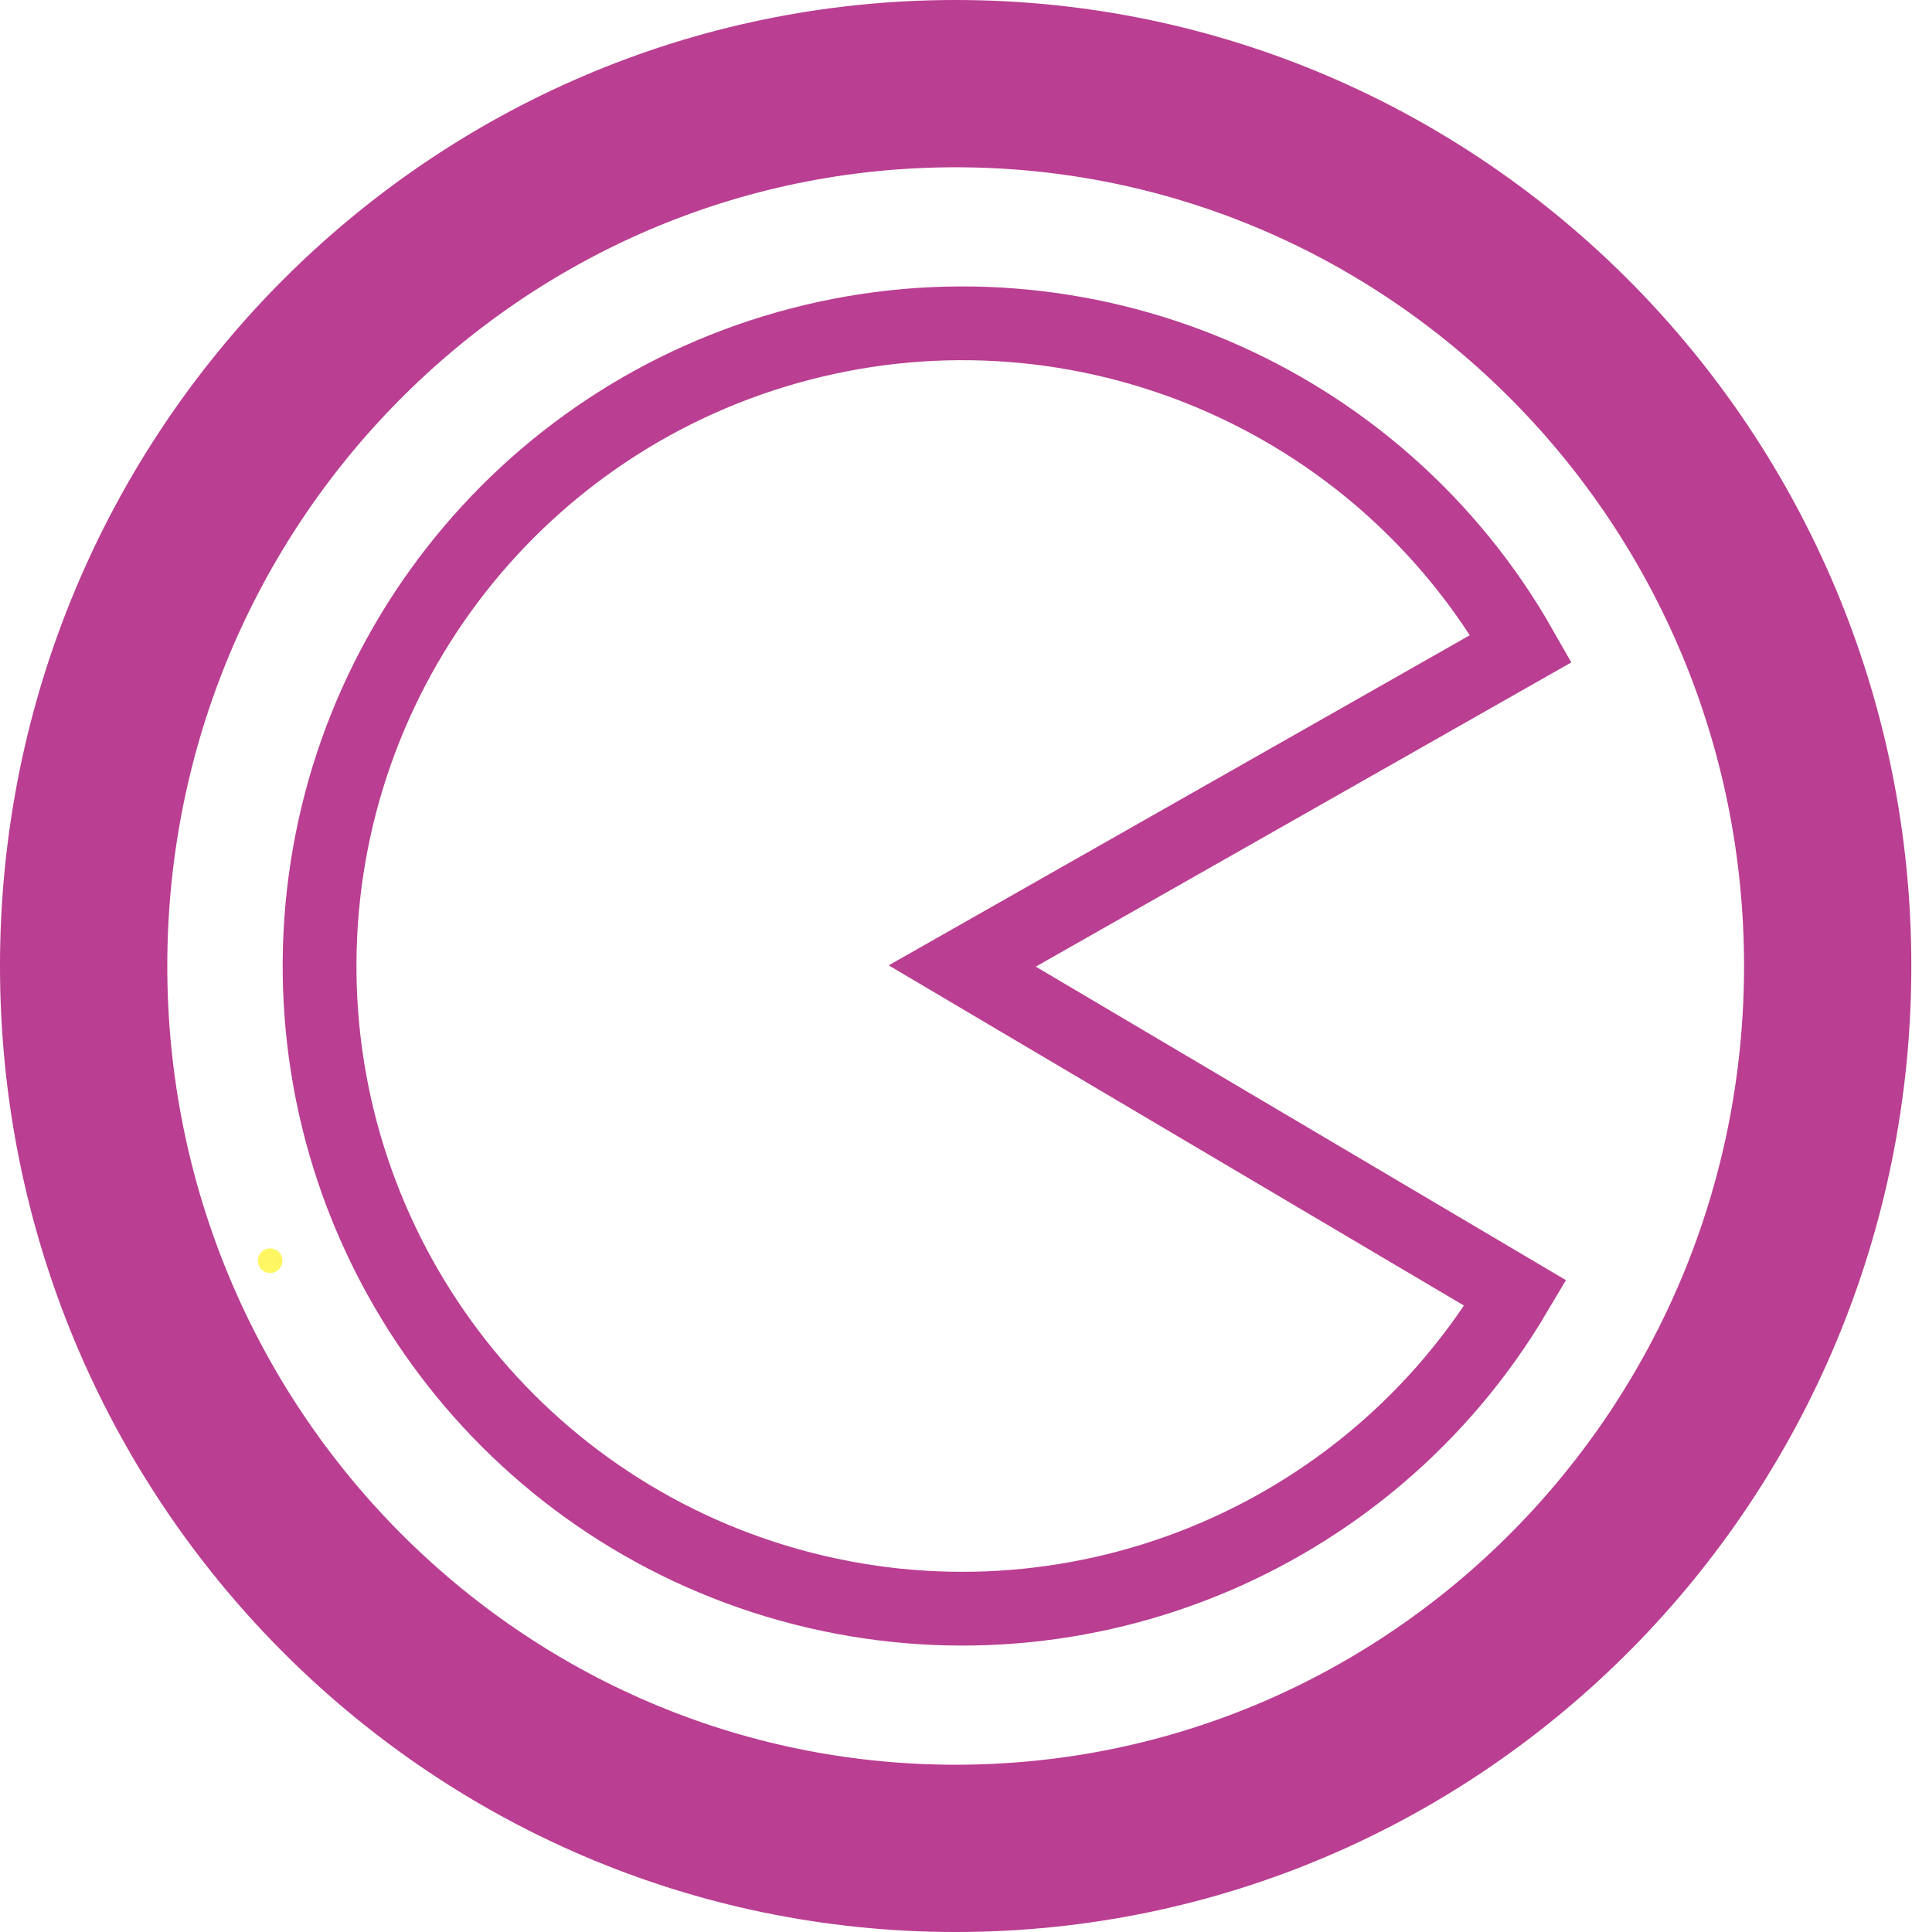
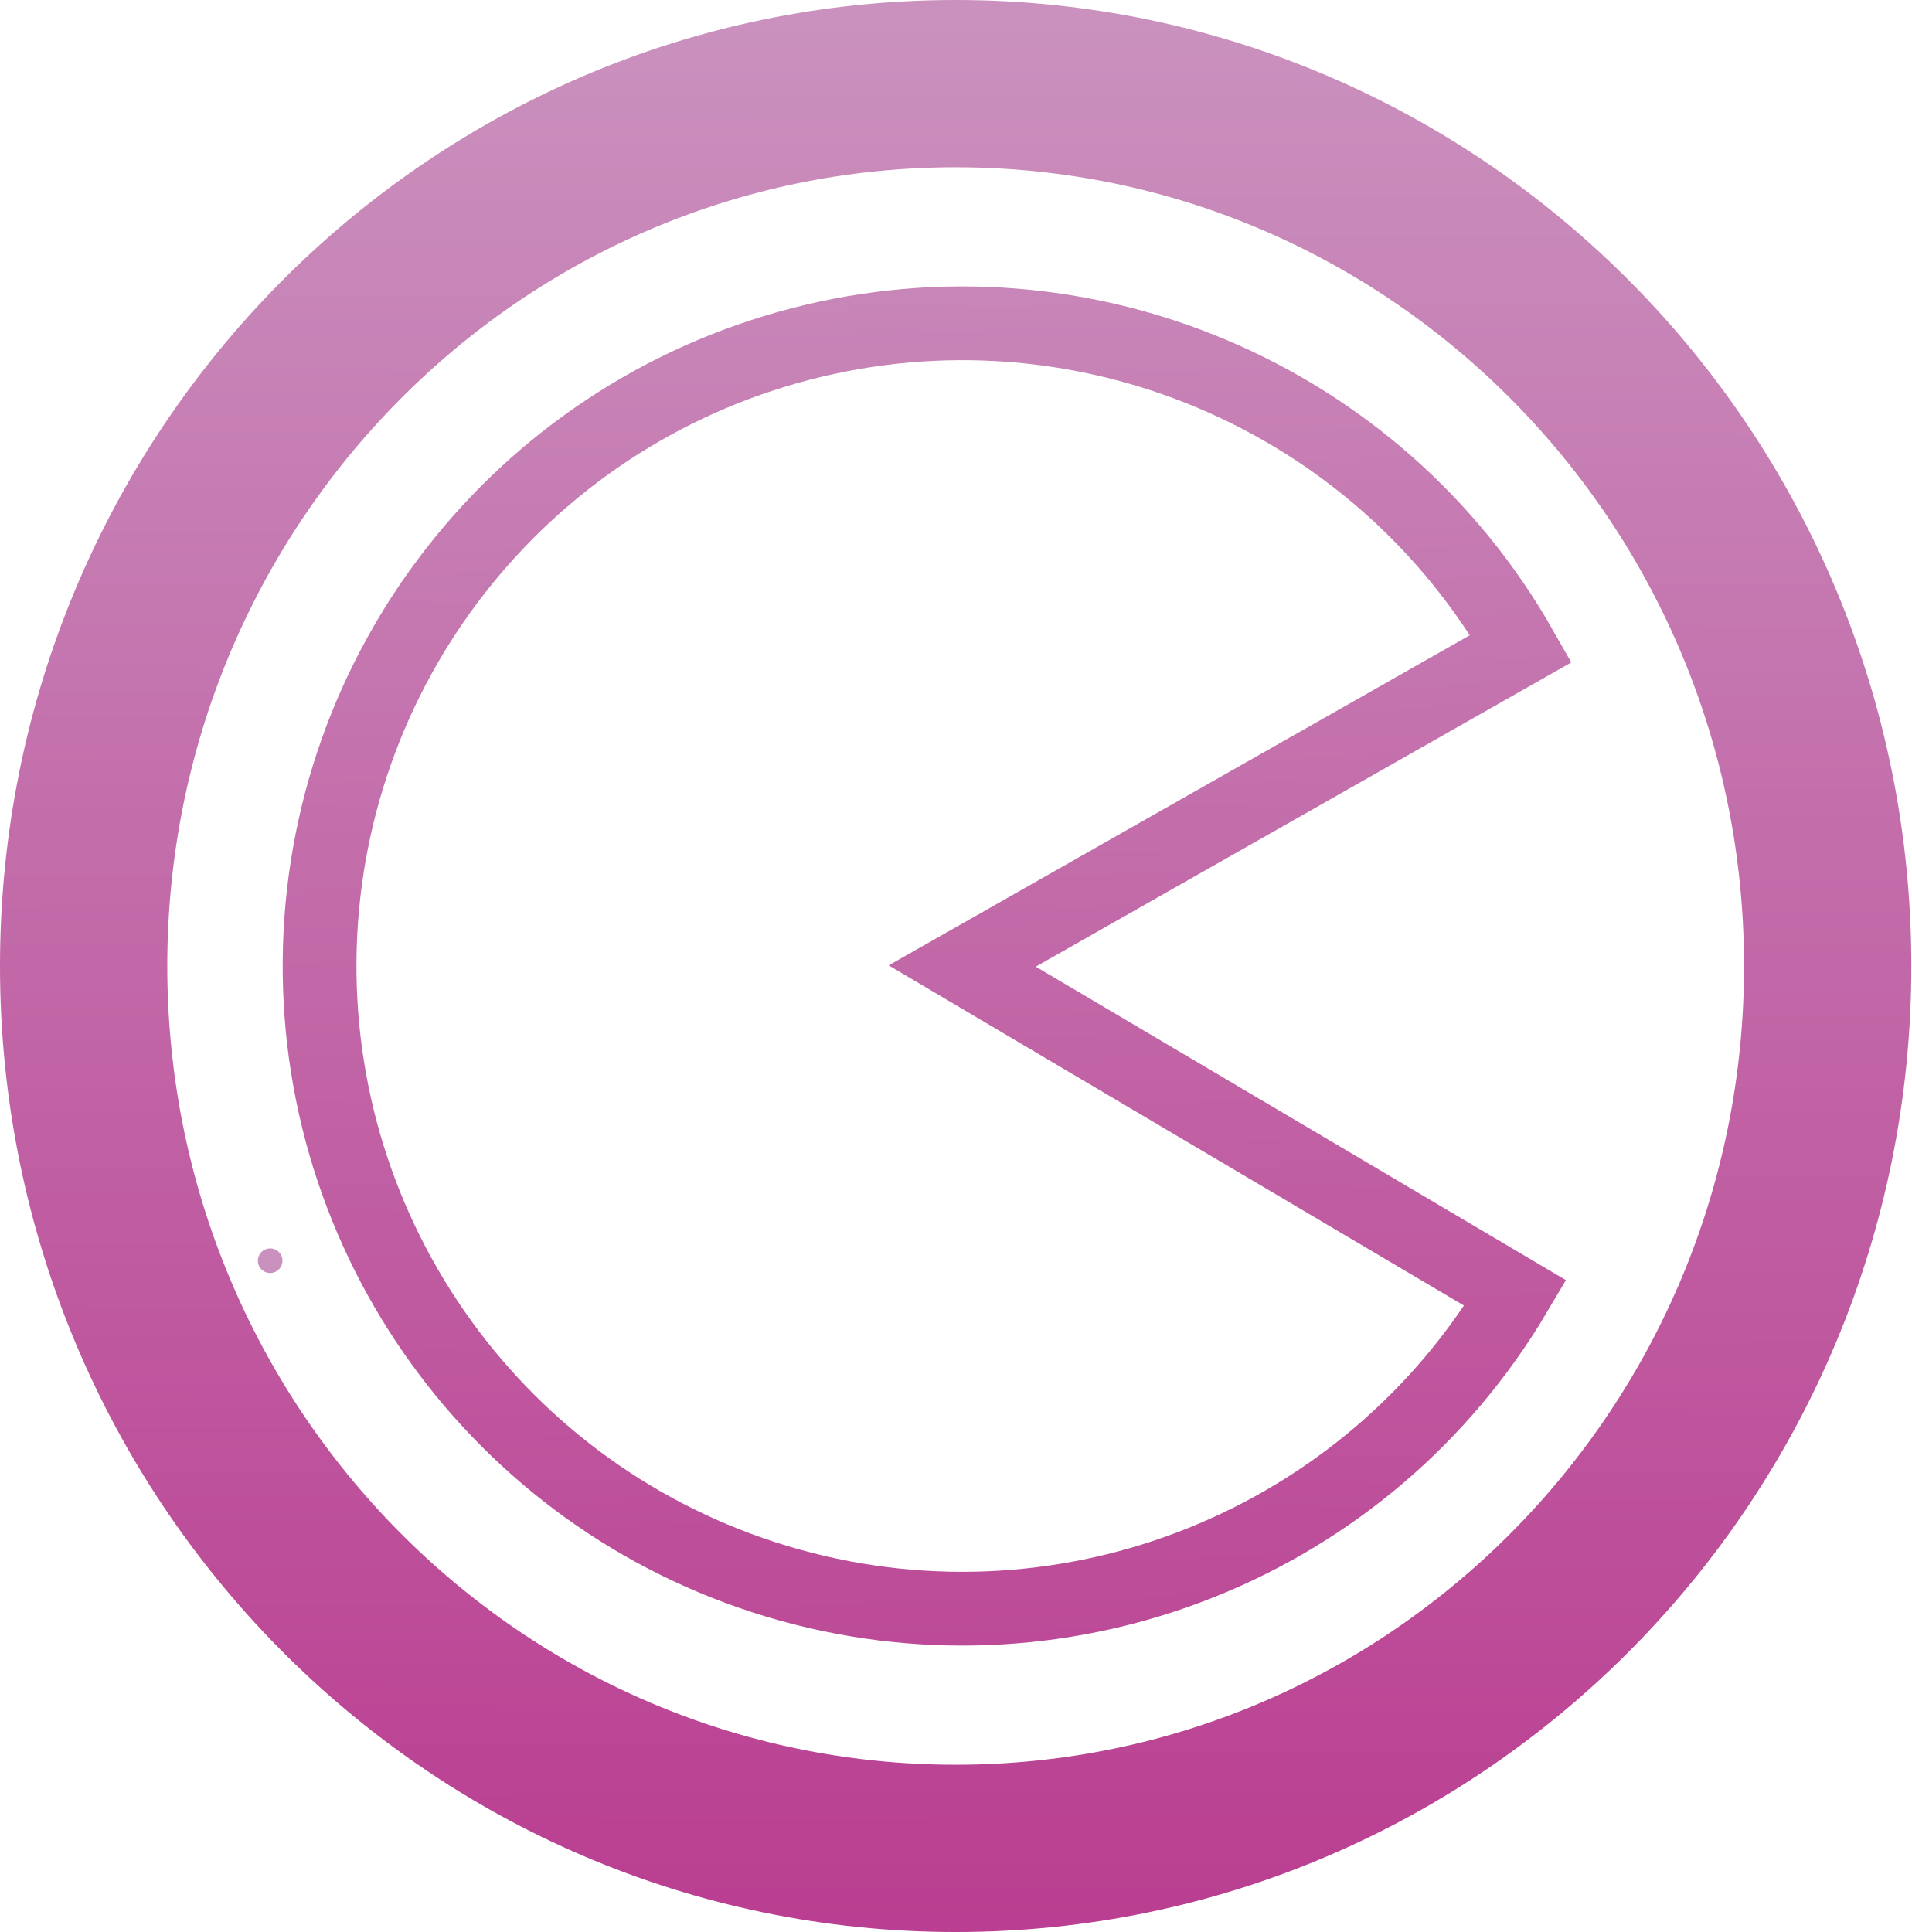
<svg xmlns="http://www.w3.org/2000/svg" xmlns:xlink="http://www.w3.org/1999/xlink" width="205.66mm" height="207.894mm" viewBox="0 0 205.66 207.894" version="1.1" id="svg8">
  <defs id="defs2">
    <linearGradient id="linearGradient822">
-       <stop style="stop-color:#fff663;stop-opacity:1;" offset="0" id="stop818" />
-       <stop style="stop-color:#fb8626;stop-opacity:1" offset="1" id="stop820" />
+       <stop style="stop-color:#CA91BE;stop-opacity:1;" offset="0" id="stop818" />
+       <stop style="stop-color:#BA3E91;stop-opacity:1" offset="1" id="stop820" />
    </linearGradient>
+     <linearGradient xlink:href="#linearGradient822" id="linearGradient824" x1="102.185" y1="1.762" x2="101.713" y2="207.013" gradientUnits="userSpaceOnUse" />
    <linearGradient xlink:href="#linearGradient822" id="linearGradient868" x1="29.07" y1="105.268" x2="178.824" y2="105.268" gradientUnits="userSpaceOnUse" />
+     <linearGradient xlink:href="#linearGradient822" id="linearGradient946" x1="100.453" y1="2.643" x2="105.523" y2="206.132" gradientUnits="userSpaceOnUse" />
  </defs>
-   <ellipse ry="94.947" rx="93.83" cy="103.947" cx="102.83" id="path815" style="opacity:1;fill:none;fill-opacity:1;stroke:#ba3e91;stroke-width:18;stroke-linecap:round;stroke-linejoin:miter;stroke-miterlimit:4;stroke-dasharray:none;stroke-opacity:1" />
-   <style id="stylebodge1" type="text/css">[id^="polygon"]{fill:#FFF663;fill-opacity:1}</style>
-   <style id="stylebodge2" type="text/css">[id^="path"]{fill:#FFF663;fill-opacity:1}</style>
+   <ellipse ry="94.947" rx="93.83" cy="103.947" cx="102.83" id="path815" style="opacity:1;fill:none;fill-opacity:1;stroke:url(#linearGradient824);stroke-width:18;stroke-linecap:round;stroke-linejoin:miter;stroke-miterlimit:4;stroke-dasharray:none;stroke-opacity:1" />
+   <style id="stylebodge1" type="text/css">[id^="polygon"]{fill:#CA91BE;fill-opacity:1}</style>
+   <style id="stylebodge2" type="text/css">[id^="path"]{fill:#CA91BE;fill-opacity:1}</style>
  <path style="opacity:1;fill:none;fill-opacity:1;fill-rule:nonzero;stroke:url(#linearGradient868);stroke-width:2.646;stroke-linecap:round;stroke-linejoin:miter;stroke-miterlimit:4;stroke-dasharray:none;stroke-opacity:1" d="M 29.07,135.66 Z" id="rect831" />
-   <path style="opacity:1;fill:none;fill-opacity:1;fill-rule:nonzero;stroke:#ba3e91;stroke-width:7.937;stroke-linecap:round;stroke-linejoin:miter;stroke-miterlimit:4;stroke-dasharray:none;stroke-opacity:1" id="path911" d="M 163.058,139.148 A 69.151,69.151 0 0 1 84.998,170.567 69.151,69.151 0 0 1 34.388,103.344 69.151,69.151 0 0 1 86.164,37.014 69.151,69.151 0 0 1 163.663,69.79 l -60.127,34.157 z" />
+   <path style="opacity:1;fill:none;fill-opacity:1;fill-rule:nonzero;stroke:url(#linearGradient946);stroke-width:7.937;stroke-linecap:round;stroke-linejoin:miter;stroke-miterlimit:4;stroke-dasharray:none;stroke-opacity:1" id="path911" d="M 163.058,139.148 A 69.151,69.151 0 0 1 84.998,170.567 69.151,69.151 0 0 1 34.388,103.344 69.151,69.151 0 0 1 86.164,37.014 69.151,69.151 0 0 1 163.663,69.79 l -60.127,34.157 z" />
</svg>
